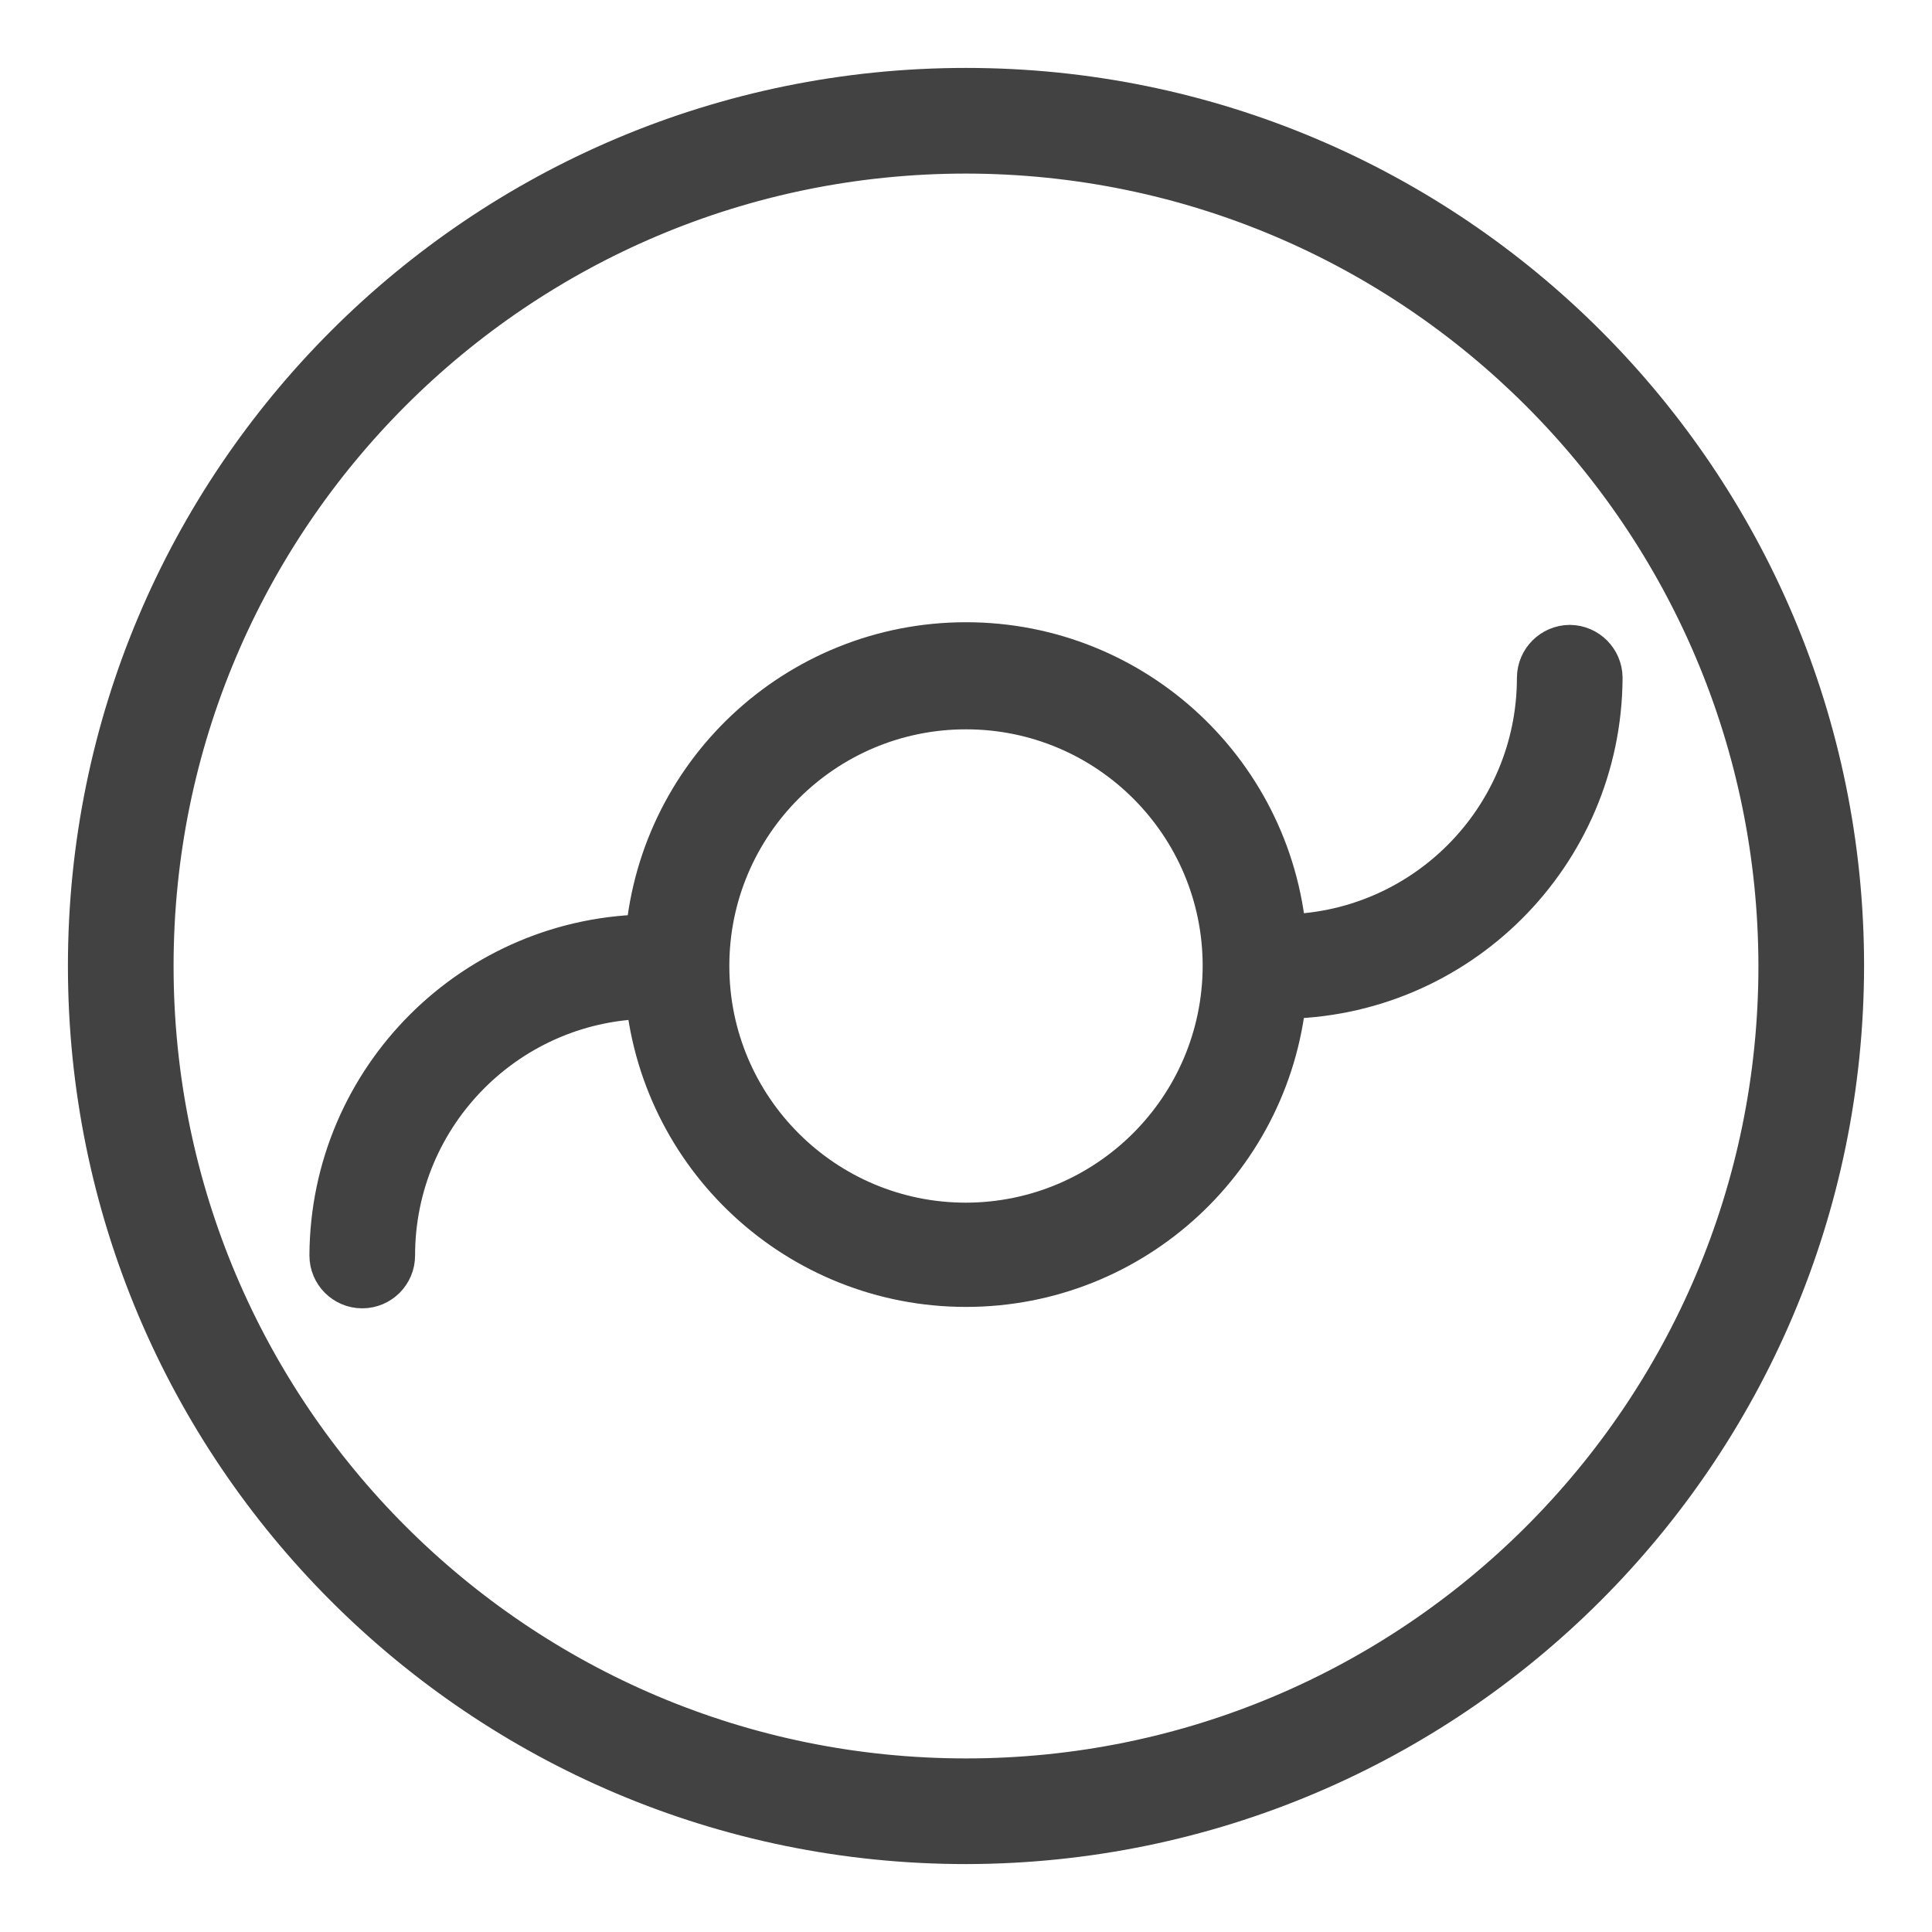
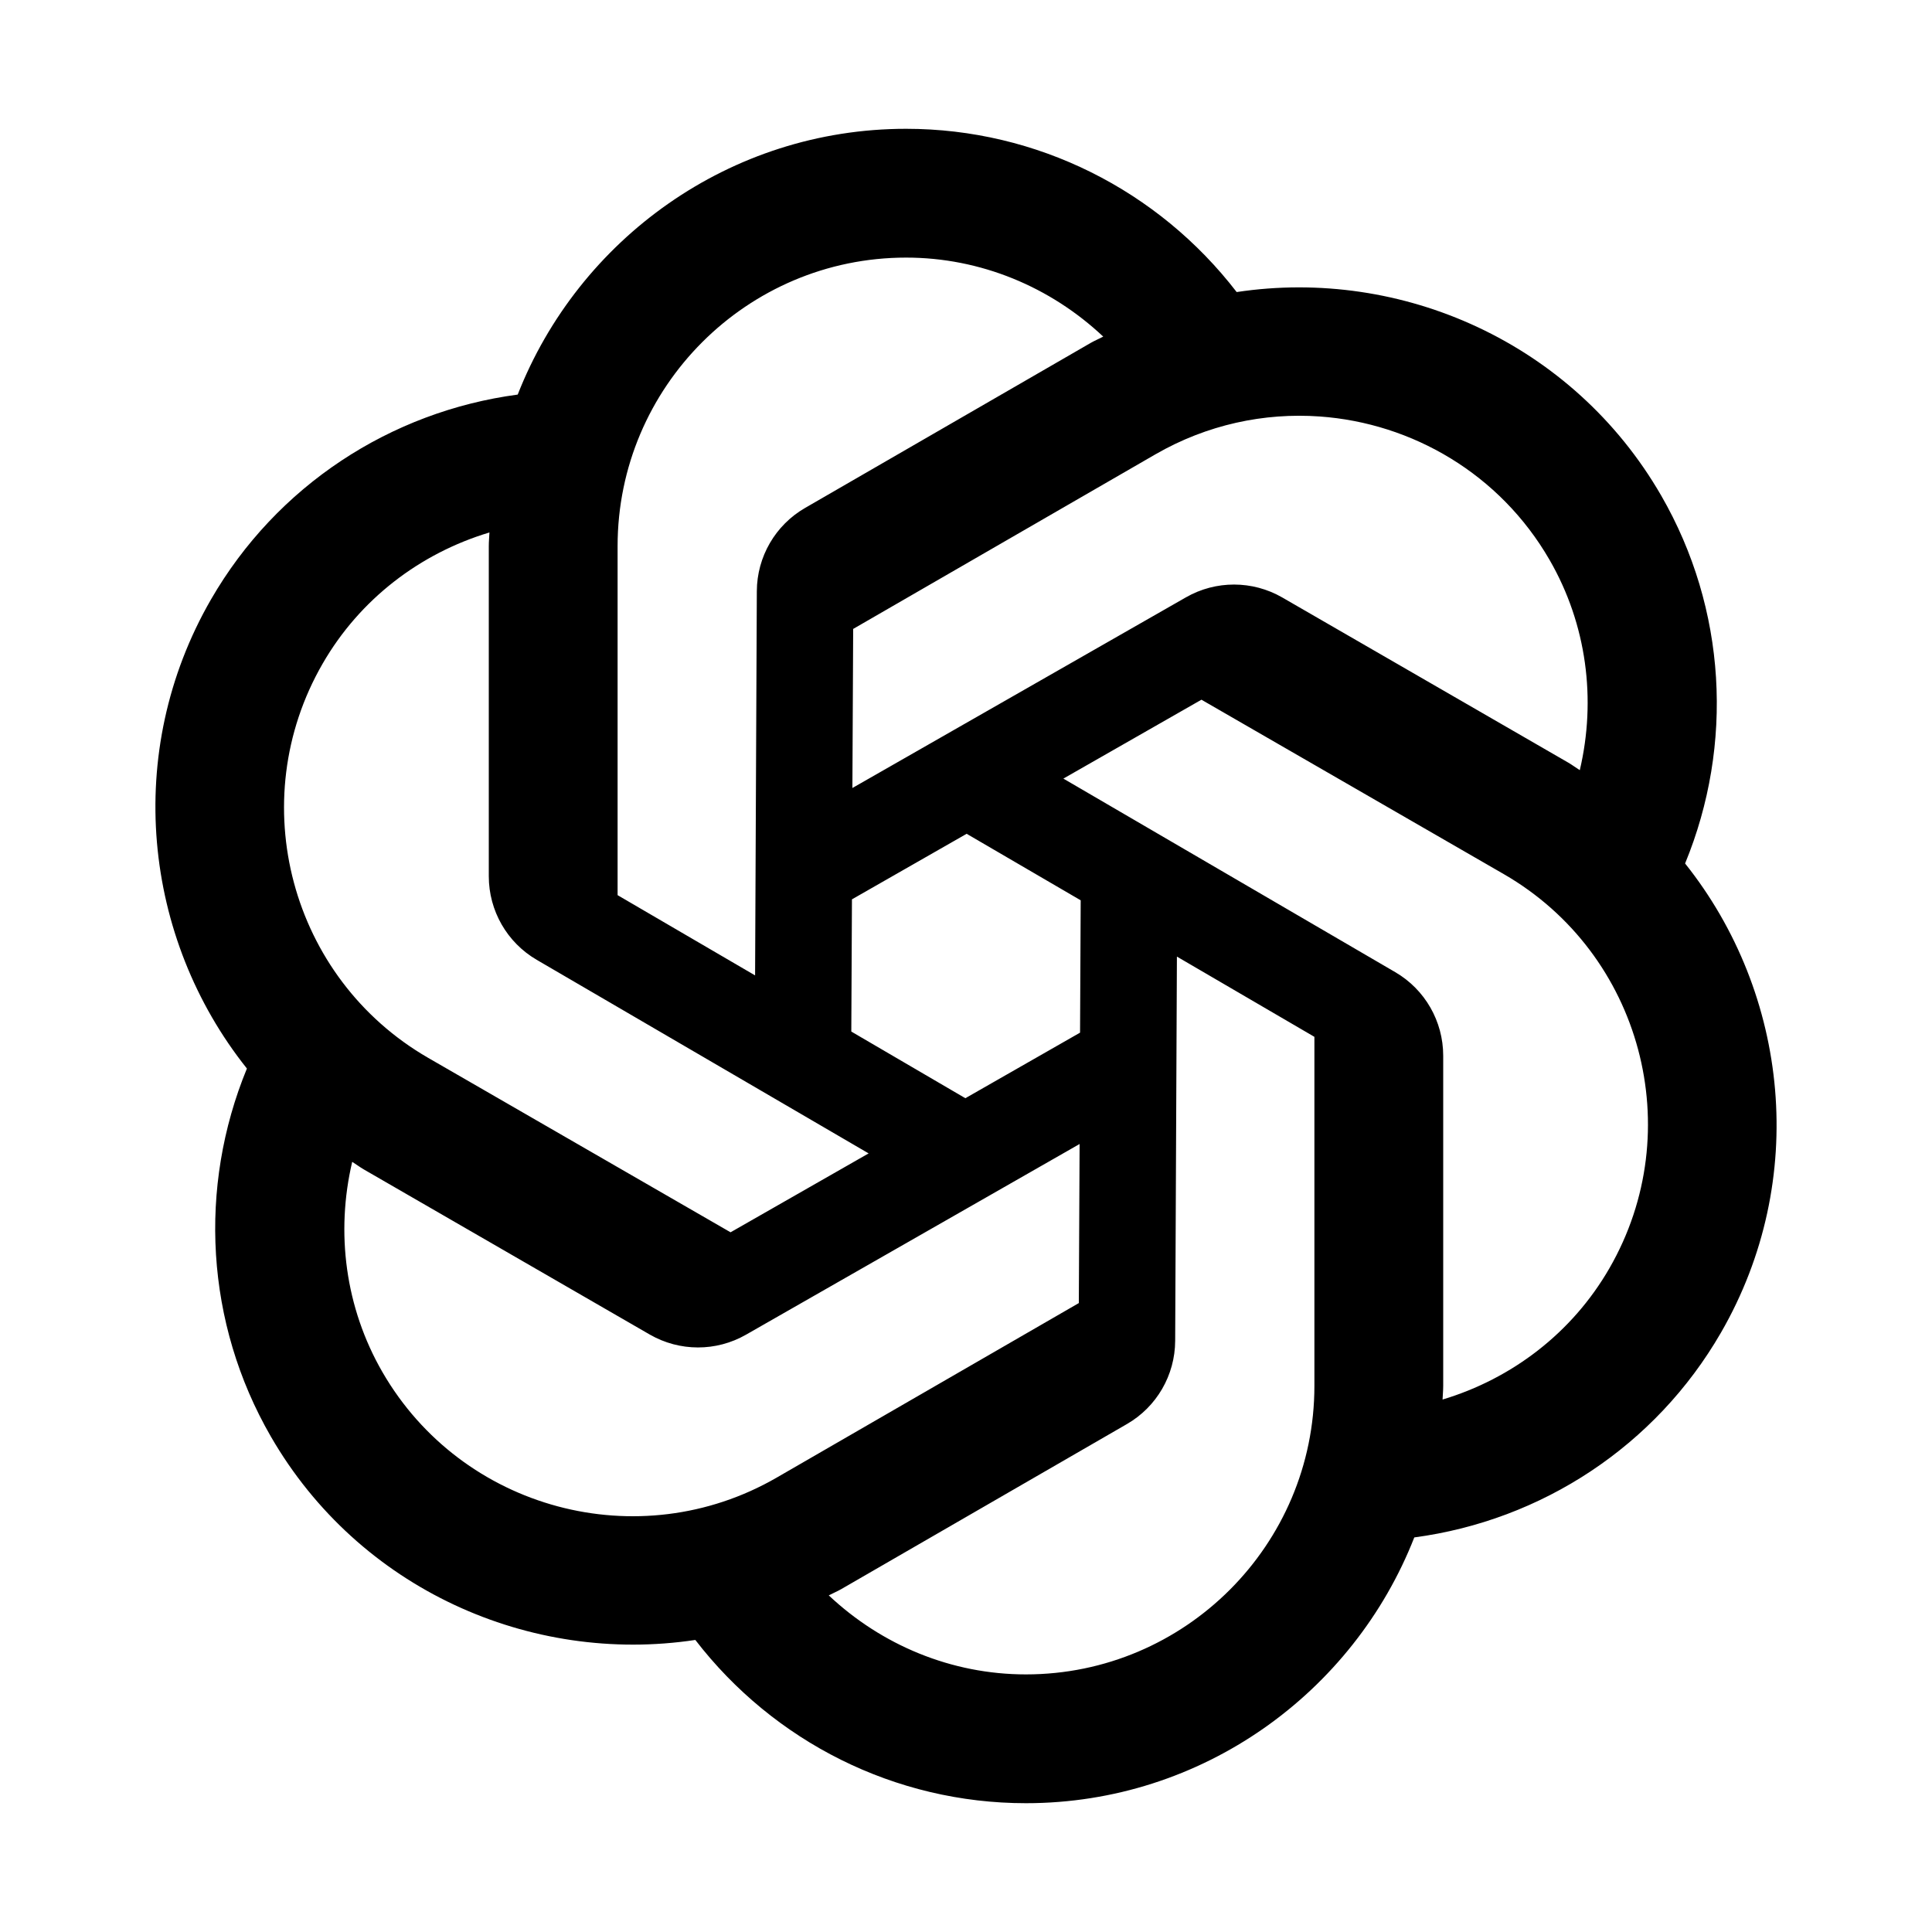
- <svg xmlns="http://www.w3.org/2000/svg" viewBox="0 0 64 64">
-   <g id="Layer_89" data-name="Layer 89">
-     <path stroke="#424242" stroke-width="2" d="M52,21.7a.76.76,0,0,0-.75.75,8.84,8.84,0,0,1-8.84,8.84H42.3a10.32,10.32,0,0,0-20.6,0h-.11A10.35,10.35,0,0,0,11.25,41.59a.75.75,0,0,0,1.5,0,8.84,8.84,0,0,1,8.84-8.84h.11a10.33,10.33,0,0,0,20.6,0h.11A10.35,10.35,0,0,0,52.75,22.45.76.76,0,0,0,52,21.7ZM32,40.84A8.84,8.84,0,1,1,40.84,32,8.86,8.86,0,0,1,32,40.84Z" />
-     <path stroke="#424242" stroke-width="2" d="M32,60.75A28.75,28.75,0,1,1,60.75,32,28.79,28.79,0,0,1,32,60.75Zm0-56A27.25,27.25,0,1,0,59.25,32,27.28,27.28,0,0,0,32,4.75Z" />
-   </g>
+ <svg xmlns="http://www.w3.org/2000/svg" viewBox="0 0 30 30" width="60px" height="60px">
+   <path d="M 14.07 2 C 11.331 2 8.984 3.716 8.039 6.127 C 6.061 6.391 4.294 7.545 3.277 9.307 C 1.908 11.679 2.22 14.568 3.834 16.592 C 3.075 18.436 3.189 20.544 4.205 22.305 C 5.575 24.678 8.236 25.852 10.797 25.465 C 12.014 27.045 13.896 28 15.93 28 C 18.669 28 21.016 26.284 21.961 23.873 C 23.939 23.609 25.706 22.455 26.723 20.693 C 28.092 18.321 27.78 15.432 26.166 13.408 C 26.925 11.564 26.811 9.456 25.795 7.695 C 24.425 5.322 21.764 4.148 19.203 4.535 C 17.986 2.955 16.104 2 14.07 2 z M 14.07 4 C 15.226 4 16.311 4.455 17.131 5.227 C 17.068 5.26 17.003 5.287 16.941 5.322 L 12.502 7.887 C 12.04 8.153 11.754 8.646 11.752 9.18 L 11.725 15.146 L 9.59 13.9 L 9.59 8.48 C 9.59 6.01 11.6 4 14.07 4 z M 20.492 6.467 C 21.927 6.569 23.291 7.358 24.062 8.695 C 24.64 9.696 24.789 10.863 24.531 11.959 C 24.47 11.921 24.414 11.878 24.352 11.842 L 19.91 9.277 C 19.448 9.011 18.879 9.01 18.416 9.275 L 13.236 12.236 L 13.248 9.766 L 17.941 7.055 C 18.744 6.592 19.631 6.406 20.492 6.467 z M 7.6 8.268 C 7.597 8.339 7.59 8.409 7.59 8.48 L 7.59 13.607 C 7.59 14.141 7.873 14.635 8.334 14.904 L 13.488 17.91 L 11.344 19.135 L 6.648 16.426 C 4.509 15.191 3.775 12.444 5.01 10.305 C 5.587 9.304 6.522 8.592 7.6 8.268 z M 18.656 10.865 L 23.352 13.574 C 25.491 14.809 26.225 17.556 24.99 19.695 C 24.413 20.696 23.478 21.408 22.4 21.732 C 22.403 21.661 22.41 21.591 22.41 21.52 L 22.41 16.393 C 22.41 15.859 22.127 15.365 21.666 15.096 L 16.512 12.09 L 18.656 10.865 z M 15.01 12.947 L 16.781 13.98 L 16.771 16.035 L 14.99 17.053 L 13.219 16.018 L 13.229 13.965 L 15.01 12.947 z M 18.275 14.854 L 20.41 16.1 L 20.41 21.52 C 20.41 23.99 18.4 26 15.93 26 C 14.774 26 13.689 25.545 12.869 24.773 C 12.932 24.74 12.997 24.713 13.059 24.678 L 17.498 22.113 C 17.96 21.847 18.246 21.354 18.248 20.82 L 18.275 14.854 z M 16.764 17.764 L 16.752 20.234 L 12.059 22.945 C 9.92 24.18 7.173 23.444 5.938 21.305 C 5.36 20.304 5.211 19.137 5.469 18.041 C 5.53 18.079 5.586 18.122 5.648 18.158 L 10.09 20.723 C 10.552 20.989 11.121 20.99 11.584 20.725 L 16.764 17.764 z" />
</svg>
